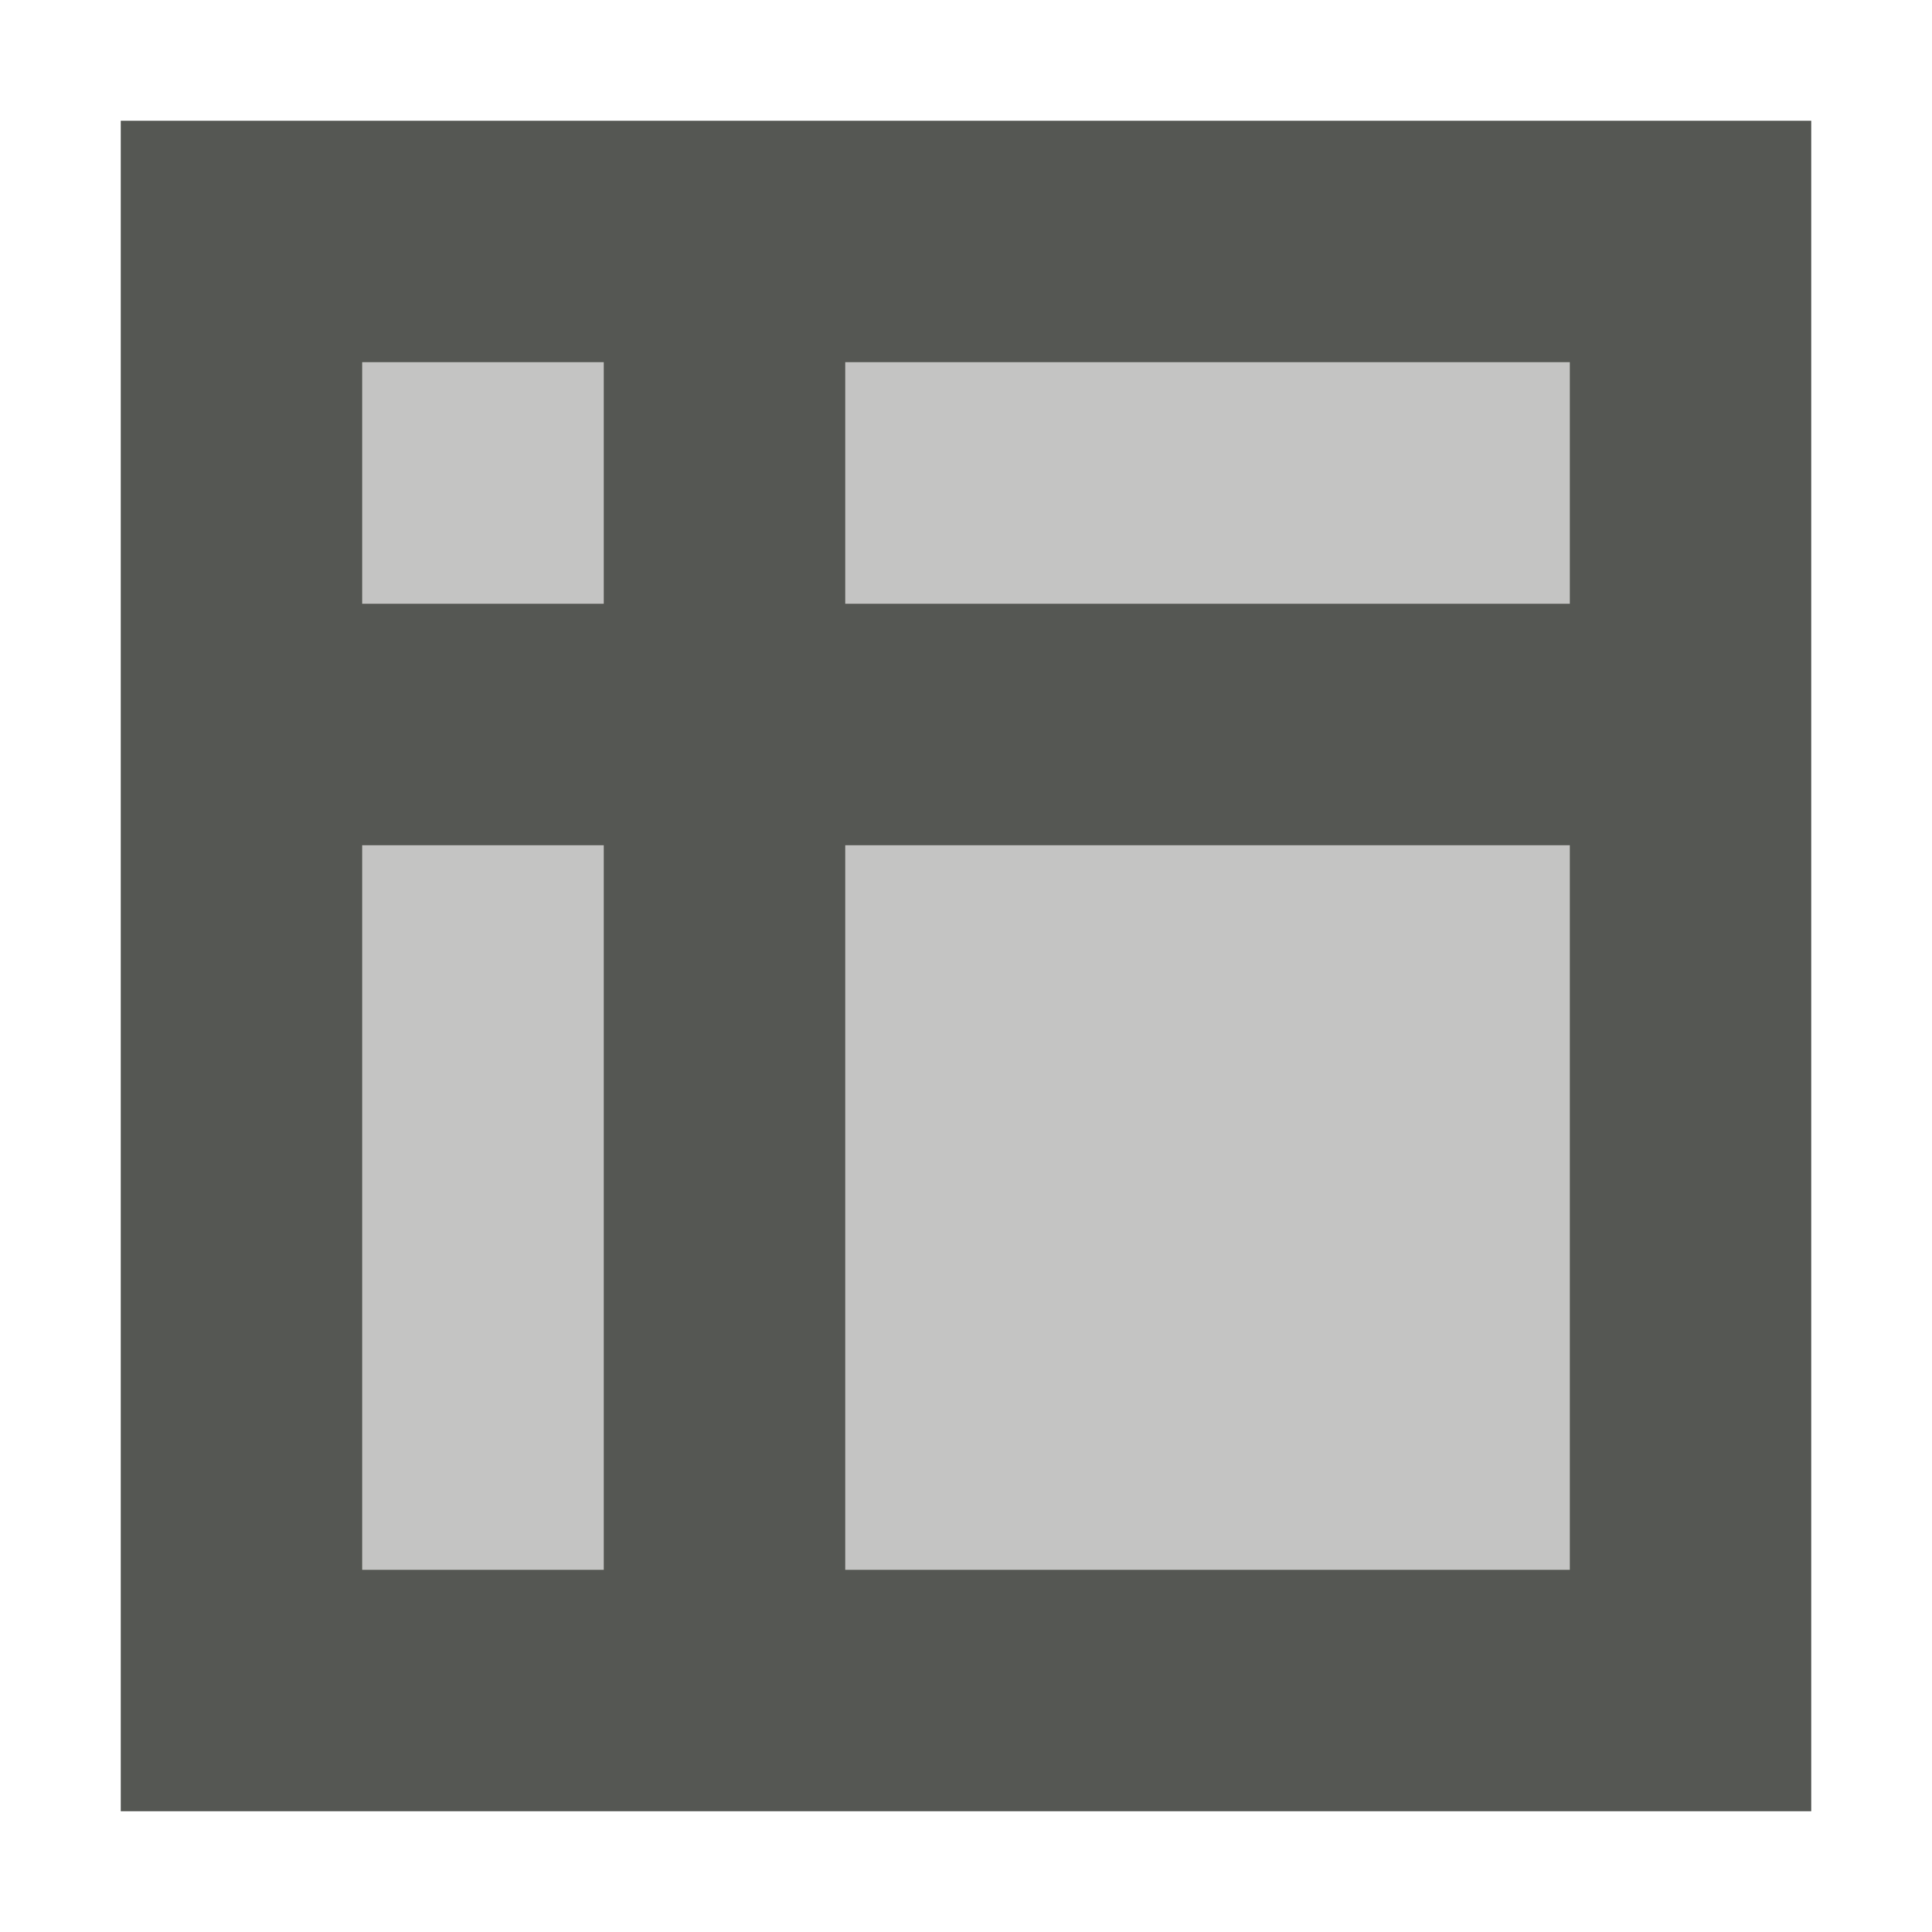
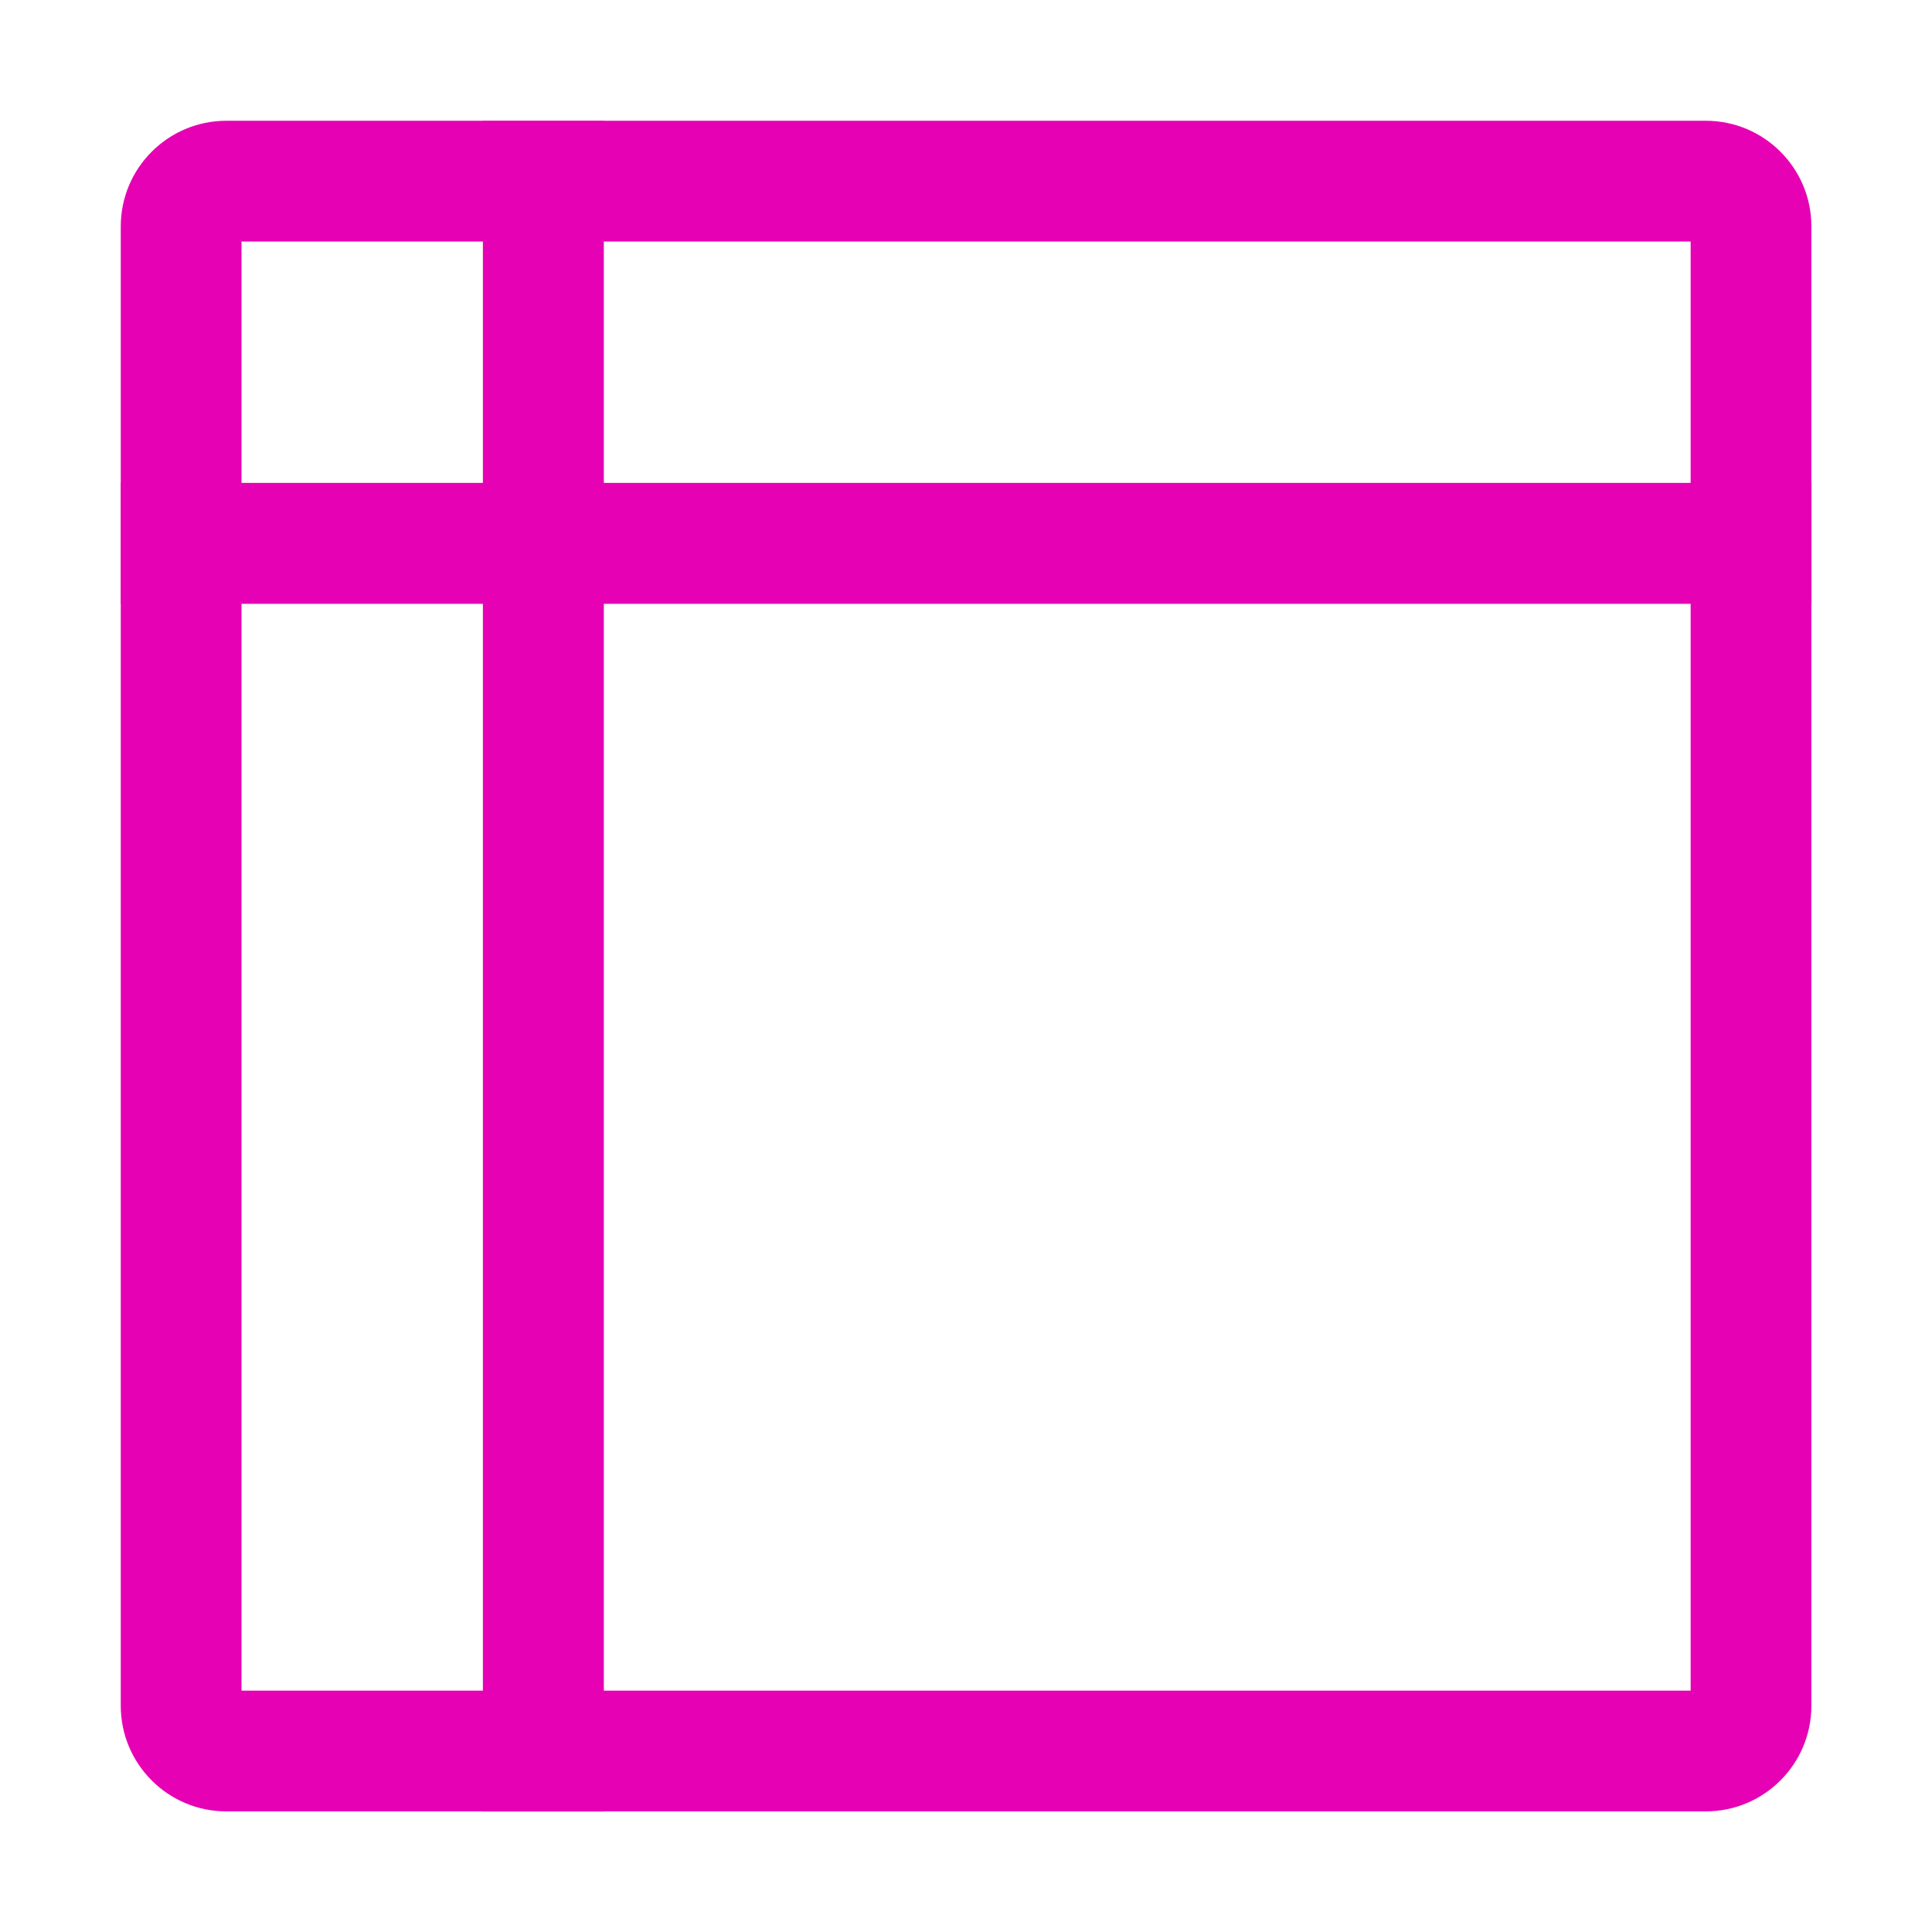
- <svg xmlns="http://www.w3.org/2000/svg" viewBox="0 0 16 16">
-   <g fill="#555753">
-     <path d="m1 1v14h14v-14zm2 2h2v2h-2zm4 0h6v2h-6zm-4 4h2v6h-2zm4 0h6v6h-6z" />
-     <path d="m3 3v10h10v-10z" opacity=".35" />
-   </g>
+ <svg xmlns="http://www.w3.org/2000/svg" xmlns:xlink="http://www.w3.org/1999/xlink" height="16" viewBox="0 0 4.233 4.233" width="16" version="1.1" id="svg33">
+   <defs id="defs37" />
+   <linearGradient id="a">
+     <stop offset="0" stop-color="#7c9fcf" id="stop2" />
+     <stop offset=".5" stop-color="#7c9ece" id="stop4" />
+     <stop offset="1" stop-color="#7b9dcf" id="stop6" />
+   </linearGradient>
+   <linearGradient id="b" gradientUnits="userSpaceOnUse" x1="16.933" x2="16.933" y1="294.581" y2="265.552" gradientTransform="matrix(0.125,0,0,0.125,-1e-6,-32.89167)">
+     <stop offset="0" stop-color="#fff" id="stop9" />
+     <stop offset=".506" stop-color="#fff" id="stop11" />
+     <stop offset=".823" stop-color="#f1f1f1" id="stop13" />
+     <stop offset=".906" stop-color="#eaeaea" id="stop15" />
+     <stop offset="1" stop-color="#dfdfdf" id="stop17" />
+   </linearGradient>
+   <linearGradient id="c" gradientUnits="userSpaceOnUse" x1="16.933" x2="16.933" xlink:href="#a" y1="297" y2="263.133" gradientTransform="matrix(0.4133725,0,0,0.4133725,1.000237,-107.7719)" />
+   <linearGradient id="d" gradientUnits="userSpaceOnUse" x1="8.467" x2="10.583" xlink:href="#a" y1="280.067" y2="280.067" gradientTransform="matrix(0.125,0,0,0.125,-1e-6,-32.89167)" />
+   <linearGradient id="e" gradientUnits="userSpaceOnUse" x1="2.117" x2="31.75" xlink:href="#a" y1="272.658" y2="272.658" gradientTransform="matrix(0.125,0,0,0.125,-1e-6,-32.89167)" />
+   <path style="fill:#e602b4;stroke-width:0.413" d="M 1.875 1 A 0.875 0.875 0 0 0 1 1.875 L 1 14.125 A 0.875 0.875 0 0 0 1.875 15 L 14.125 15 A 0.875 0.875 0 0 0 15 14.125 L 15 1.875 A 0.875 0.875 0 0 0 14.125 1 L 1.875 1 z M 2 2 L 14 2 L 14 14 L 2 14 L 2 2 z " transform="scale(0.2645833)" id="path23" />
+   <path style="fill:#e602b4;stroke-width:0.125" id="path27" d="M 1.058,0.265 H 1.323 V 3.969 H 1.058 Z" />
+   <path style="fill:#e602b4;stroke-width:0.125" id="path29" d="M 0.265,1.058 H 3.969 V 1.323 H 0.265 Z" />
</svg>
